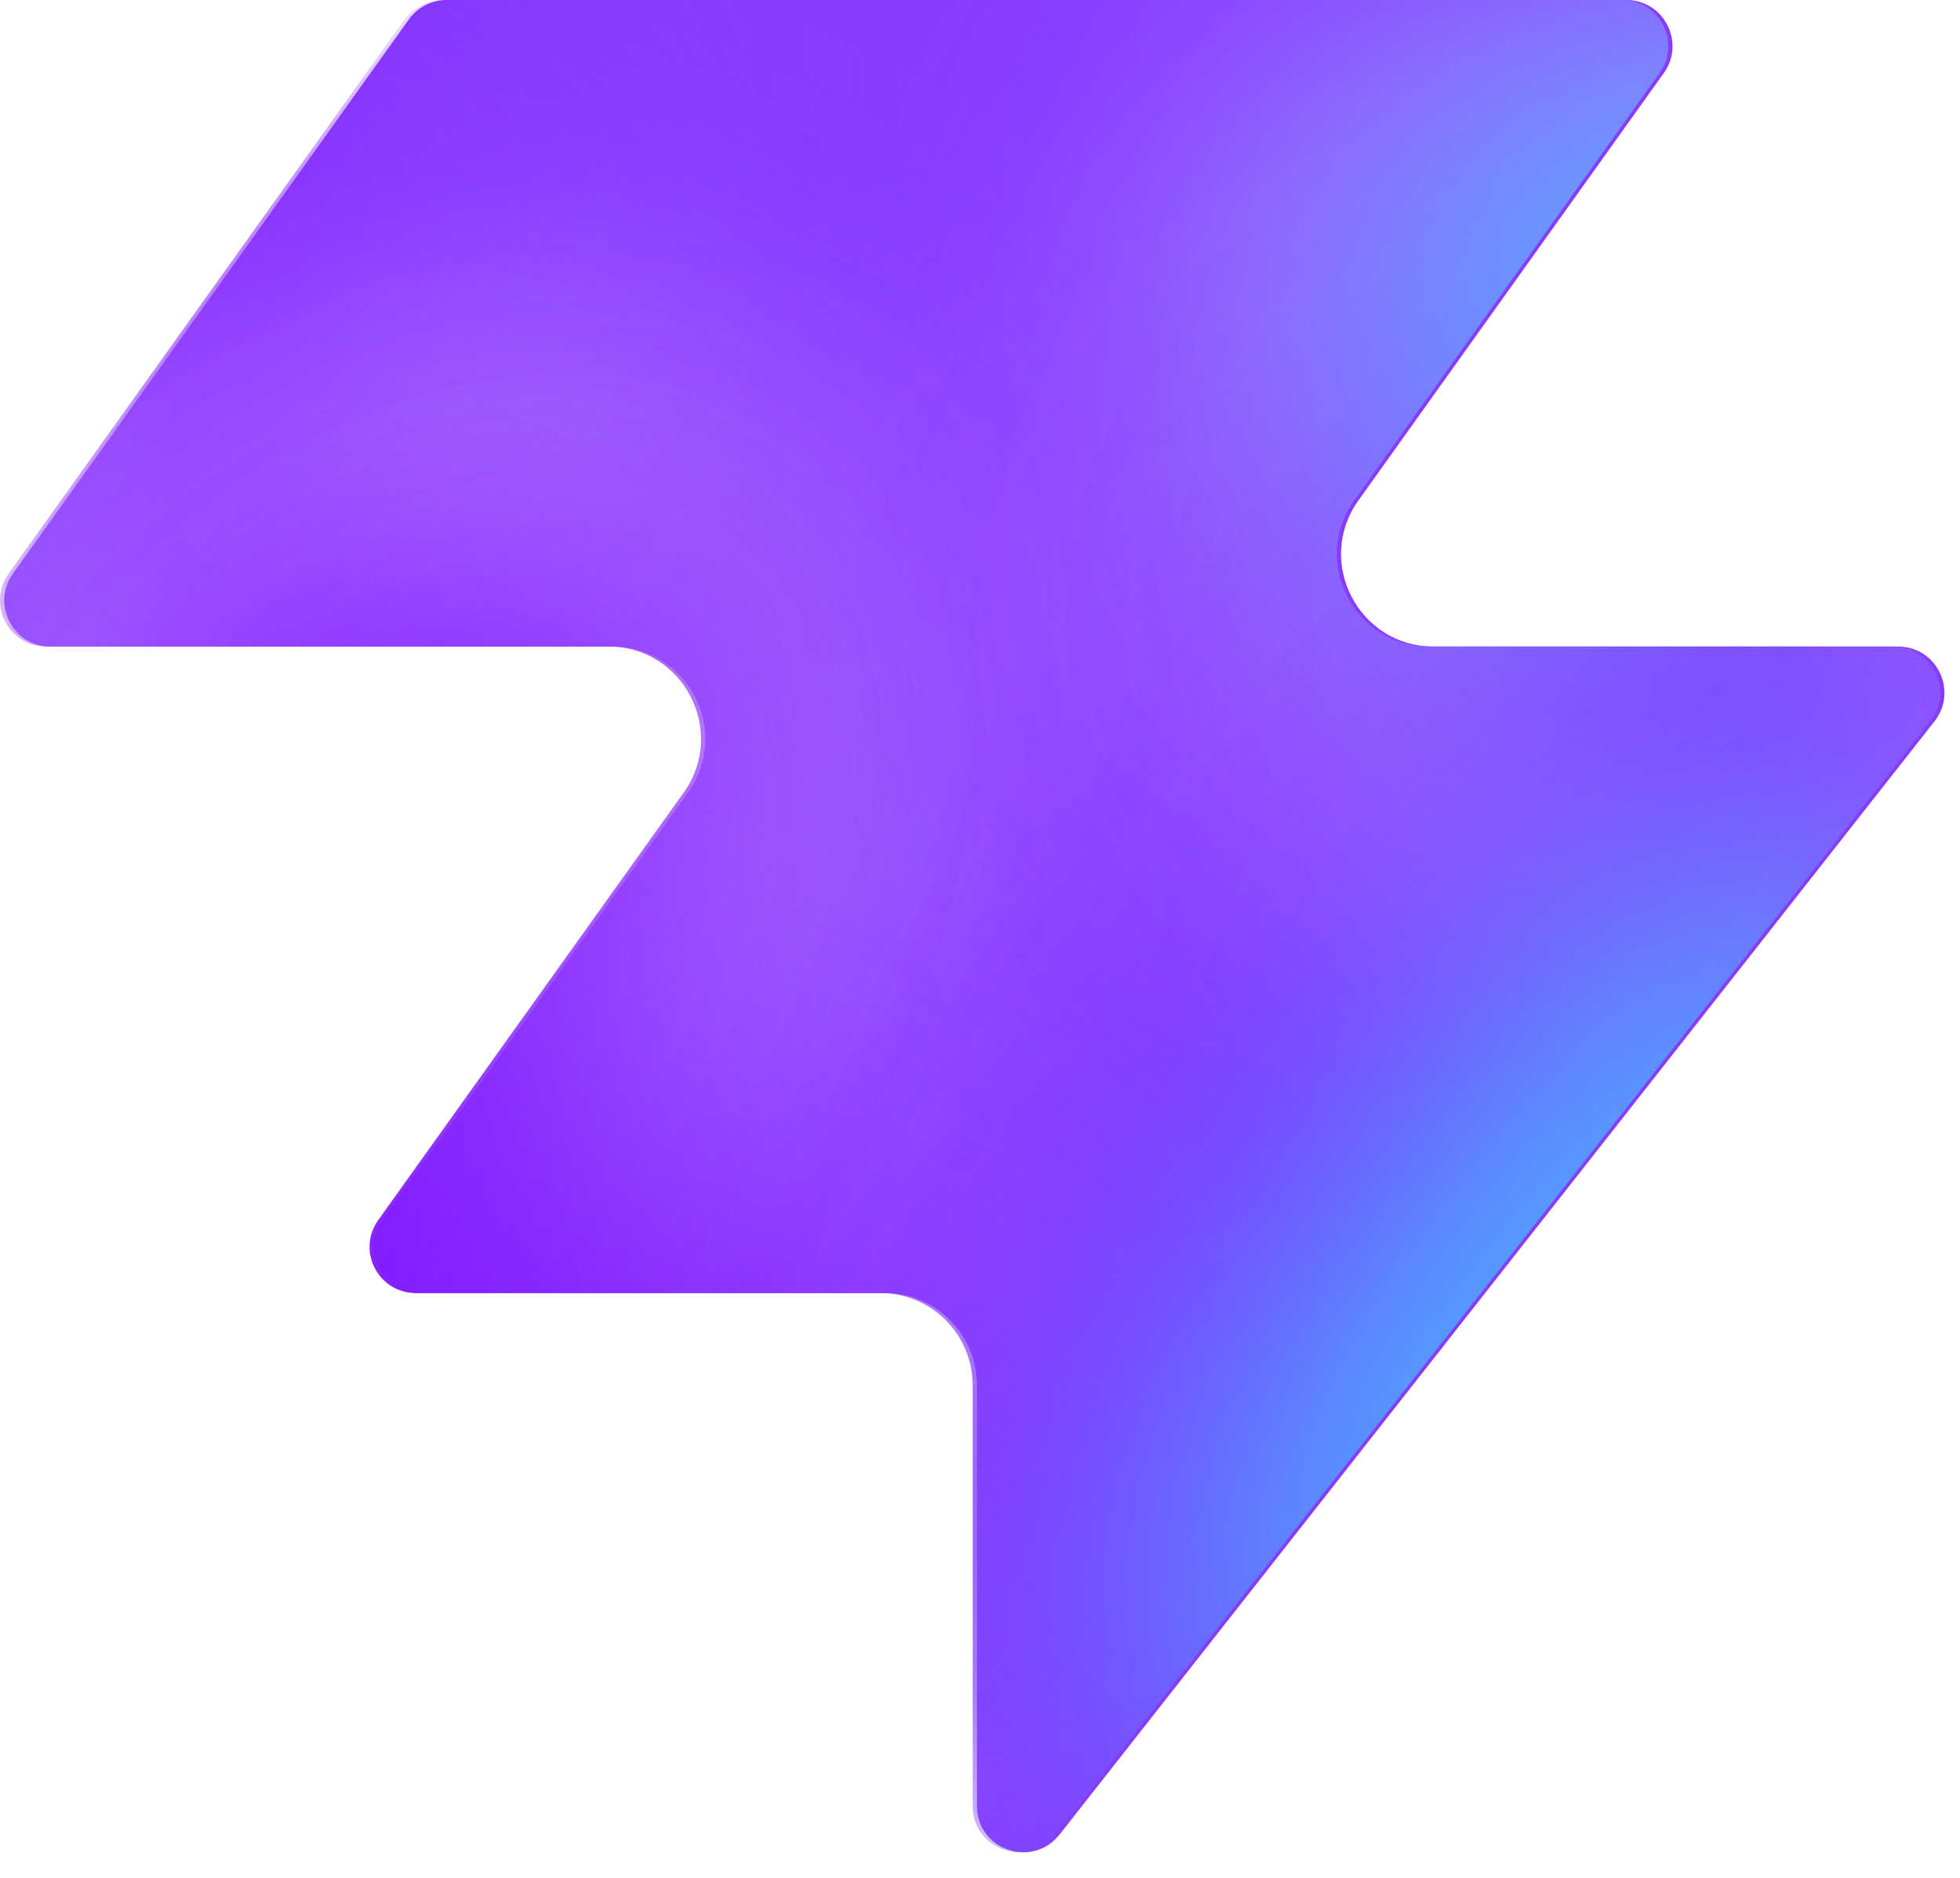
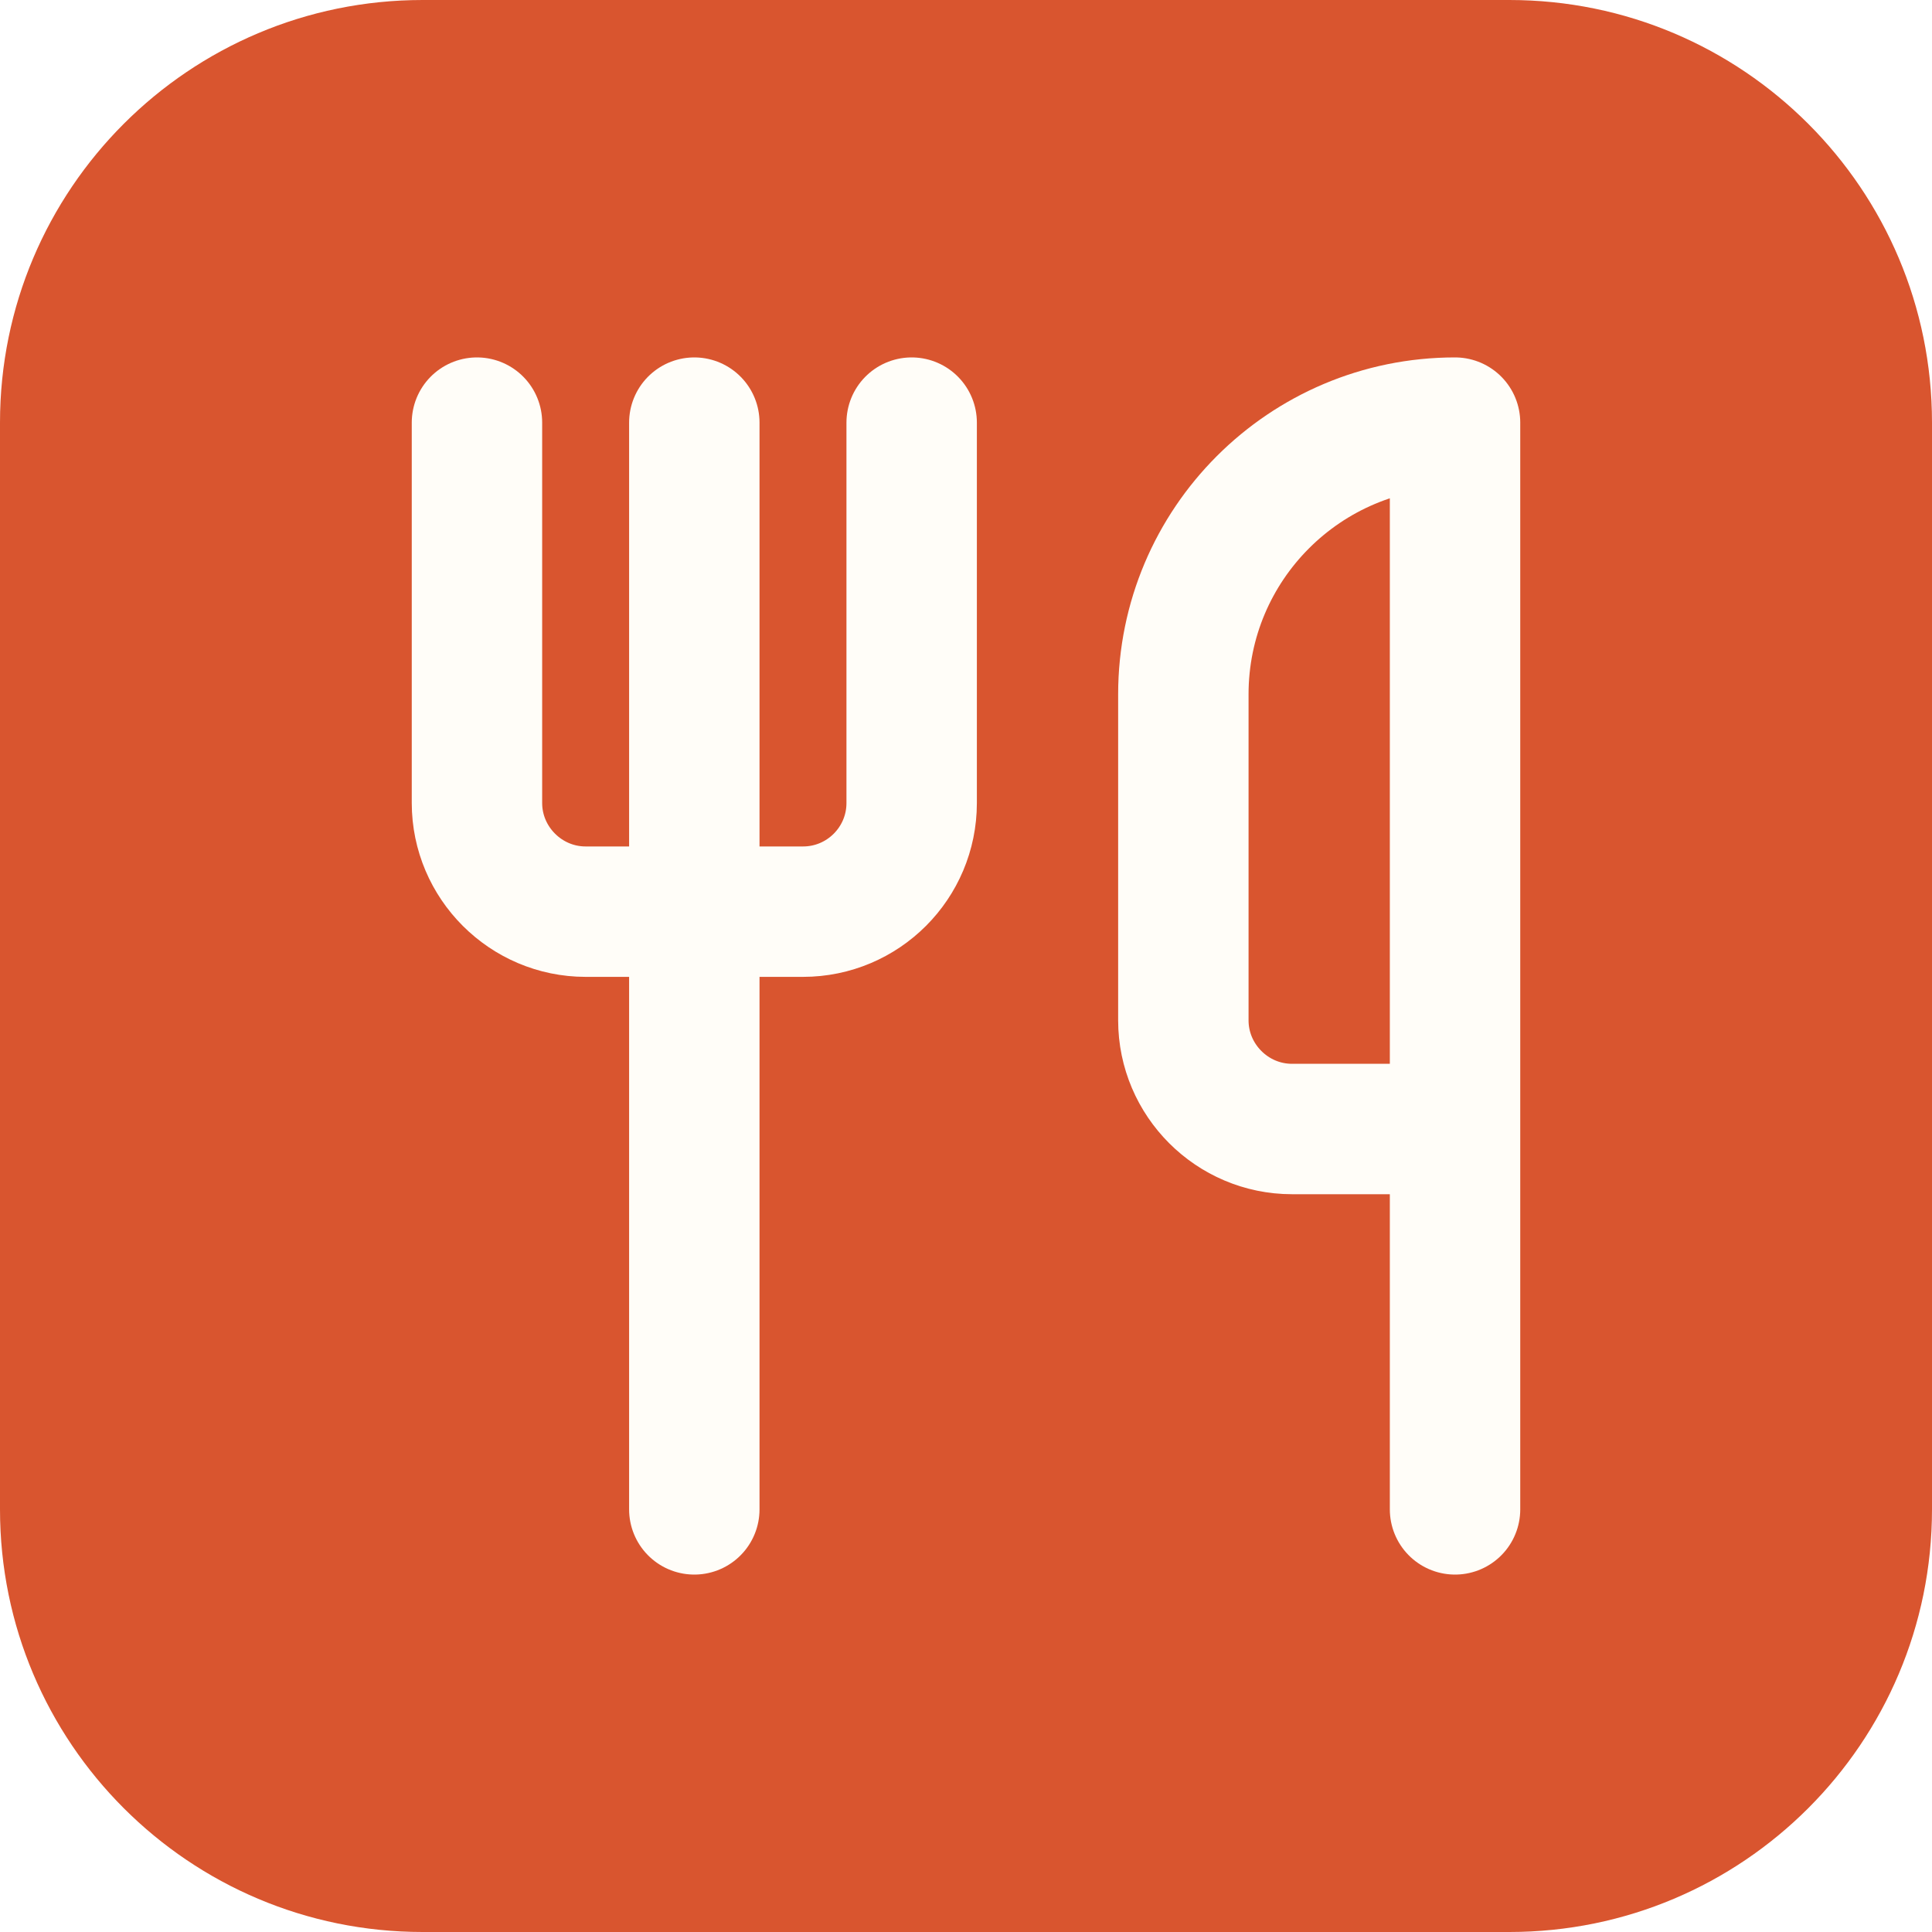
- <svg xmlns="http://www.w3.org/2000/svg" width="48" height="46" fill="none" viewBox="0 0 48 46">
-   <path fill="#863bff" d="M25.946 44.938c-.664.845-2.021.375-2.021-.698V33.937a2.26 2.26 0 0 0-2.262-2.262H10.287c-.92 0-1.456-1.04-.92-1.788l7.48-10.471c1.07-1.497 0-3.578-1.842-3.578H1.237c-.92 0-1.456-1.04-.92-1.788L10.013.474c.214-.297.556-.474.92-.474h28.894c.92 0 1.456 1.04.92 1.788l-7.48 10.471c-1.07 1.498 0 3.579 1.842 3.579h11.377c.943 0 1.473 1.088.89 1.83L25.947 44.94z" style="fill:#863bff;fill:color(display-p3 .525 .23 1);fill-opacity:1" />
-   <mask id="a" width="48" height="46" x="0" y="0" maskUnits="userSpaceOnUse" style="mask-type:alpha">
-     <path fill="#000" d="M25.842 44.938c-.664.844-2.021.375-2.021-.698V33.937a2.26 2.26 0 0 0-2.262-2.262H10.183c-.92 0-1.456-1.04-.92-1.788l7.48-10.471c1.07-1.498 0-3.579-1.842-3.579H1.133c-.92 0-1.456-1.04-.92-1.787L9.91.473c.214-.297.556-.474.92-.474h28.894c.92 0 1.456 1.04.92 1.788l-7.48 10.471c-1.07 1.498 0 3.578 1.842 3.578h11.377c.943 0 1.473 1.088.89 1.832L25.843 44.94z" style="fill:#000;fill-opacity:1" />
-   </mask>
-   <g mask="url(#a)">
-     <g filter="url(#b)">
-       <ellipse cx="5.508" cy="14.704" fill="#ede6ff" rx="5.508" ry="14.704" style="fill:#ede6ff;fill:color(display-p3 .927 .903 1);fill-opacity:1" transform="matrix(.00324 1 1 -.00324 -4.47 31.516)" />
-     </g>
-     <g filter="url(#c)">
-       <ellipse cx="10.399" cy="29.851" fill="#ede6ff" rx="10.399" ry="29.851" style="fill:#ede6ff;fill:color(display-p3 .927 .903 1);fill-opacity:1" transform="matrix(.00324 1 1 -.00324 -39.328 7.883)" />
-     </g>
-     <g filter="url(#d)">
-       <ellipse cx="5.508" cy="30.487" fill="#7e14ff" rx="5.508" ry="30.487" style="fill:#7e14ff;fill:color(display-p3 .492 .077 1);fill-opacity:1" transform="rotate(89.814 -25.913 -14.639)scale(1 -1)" />
-     </g>
-     <g filter="url(#e)">
-       <ellipse cx="5.508" cy="30.599" fill="#7e14ff" rx="5.508" ry="30.599" style="fill:#7e14ff;fill:color(display-p3 .492 .077 1);fill-opacity:1" transform="rotate(89.814 -32.644 -3.334)scale(1 -1)" />
-     </g>
-     <g filter="url(#f)">
-       <ellipse cx="5.508" cy="30.599" fill="#7e14ff" rx="5.508" ry="30.599" style="fill:#7e14ff;fill:color(display-p3 .492 .077 1);fill-opacity:1" transform="matrix(.00324 1 1 -.00324 -34.34 30.47)" />
-     </g>
-     <g filter="url(#g)">
-       <ellipse cx="14.072" cy="22.078" fill="#ede6ff" rx="14.072" ry="22.078" style="fill:#ede6ff;fill:color(display-p3 .927 .903 1);fill-opacity:1" transform="rotate(93.35 24.506 48.493)scale(-1 1)" />
-     </g>
-     <g filter="url(#h)">
-       <ellipse cx="3.47" cy="21.501" fill="#7e14ff" rx="3.47" ry="21.501" style="fill:#7e14ff;fill:color(display-p3 .492 .077 1);fill-opacity:1" transform="rotate(89.009 28.708 47.59)scale(-1 1)" />
-     </g>
-     <g filter="url(#i)">
-       <ellipse cx="3.47" cy="21.501" fill="#7e14ff" rx="3.47" ry="21.501" style="fill:#7e14ff;fill:color(display-p3 .492 .077 1);fill-opacity:1" transform="rotate(89.009 28.708 47.59)scale(-1 1)" />
-     </g>
-     <g filter="url(#j)">
-       <ellipse cx=".387" cy="8.972" fill="#7e14ff" rx="4.407" ry="29.108" style="fill:#7e14ff;fill:color(display-p3 .492 .077 1);fill-opacity:1" transform="rotate(39.51 .387 8.972)" />
-     </g>
-     <g filter="url(#k)">
-       <ellipse cx="47.523" cy="-6.092" fill="#7e14ff" rx="4.407" ry="29.108" style="fill:#7e14ff;fill:color(display-p3 .492 .077 1);fill-opacity:1" transform="rotate(37.892 47.523 -6.092)" />
-     </g>
-     <g filter="url(#l)">
-       <ellipse cx="41.412" cy="6.333" fill="#47bfff" rx="5.971" ry="9.665" style="fill:#47bfff;fill:color(display-p3 .28 .748 1);fill-opacity:1" transform="rotate(37.892 41.412 6.333)" />
-     </g>
-     <g filter="url(#m)">
-       <ellipse cx="-1.879" cy="38.332" fill="#7e14ff" rx="4.407" ry="29.108" style="fill:#7e14ff;fill:color(display-p3 .492 .077 1);fill-opacity:1" transform="rotate(37.892 -1.88 38.332)" />
-     </g>
-     <g filter="url(#n)">
-       <ellipse cx="-1.879" cy="38.332" fill="#7e14ff" rx="4.407" ry="29.108" style="fill:#7e14ff;fill:color(display-p3 .492 .077 1);fill-opacity:1" transform="rotate(37.892 -1.88 38.332)" />
-     </g>
-     <g filter="url(#o)">
-       <ellipse cx="35.651" cy="29.907" fill="#7e14ff" rx="4.407" ry="29.108" style="fill:#7e14ff;fill:color(display-p3 .492 .077 1);fill-opacity:1" transform="rotate(37.892 35.651 29.907)" />
-     </g>
-     <g filter="url(#p)">
-       <ellipse cx="38.418" cy="32.4" fill="#47bfff" rx="5.971" ry="15.297" style="fill:#47bfff;fill:color(display-p3 .28 .748 1);fill-opacity:1" transform="rotate(37.892 38.418 32.4)" />
-     </g>
+ <svg xmlns="http://www.w3.org/2000/svg" viewBox="0 0 32 32">
+   <rect width="32" height="32" rx="7" fill="#D9552F" />
+   <g transform="translate(5.2 5.2) scale(0.9)" fill="none" stroke="#FFFDF8" stroke-width="2.4" stroke-linecap="round" stroke-linejoin="round">
+     <path d="M3 2v7c0 1.1.9 2 2 2h4a2 2 0 0 0 2-2V2" />
+     <path d="M7 2v20" />
+     <path d="M21 15V2a5 5 0 0 0-5 5v6c0 1.1.9 2 2 2h3Zm0 0v7" />
  </g>
-   <defs>
-     <filter id="b" width="60.045" height="41.654" x="-19.77" y="16.149" color-interpolation-filters="sRGB" filterUnits="userSpaceOnUse">
-       <feFlood flood-opacity="0" result="BackgroundImageFix" />
-       <feBlend in="SourceGraphic" in2="BackgroundImageFix" result="shape" />
-       <feGaussianBlur result="effect1_foregroundBlur_2002_17158" stdDeviation="7.659" />
-     </filter>
-     <filter id="c" width="90.34" height="51.437" x="-54.613" y="-7.533" color-interpolation-filters="sRGB" filterUnits="userSpaceOnUse">
-       <feFlood flood-opacity="0" result="BackgroundImageFix" />
-       <feBlend in="SourceGraphic" in2="BackgroundImageFix" result="shape" />
-       <feGaussianBlur result="effect1_foregroundBlur_2002_17158" stdDeviation="7.659" />
-     </filter>
-     <filter id="d" width="79.355" height="29.4" x="-49.64" y="2.03" color-interpolation-filters="sRGB" filterUnits="userSpaceOnUse">
-       <feFlood flood-opacity="0" result="BackgroundImageFix" />
-       <feBlend in="SourceGraphic" in2="BackgroundImageFix" result="shape" />
-       <feGaussianBlur result="effect1_foregroundBlur_2002_17158" stdDeviation="4.596" />
-     </filter>
-     <filter id="e" width="79.579" height="29.4" x="-45.045" y="20.029" color-interpolation-filters="sRGB" filterUnits="userSpaceOnUse">
-       <feFlood flood-opacity="0" result="BackgroundImageFix" />
-       <feBlend in="SourceGraphic" in2="BackgroundImageFix" result="shape" />
-       <feGaussianBlur result="effect1_foregroundBlur_2002_17158" stdDeviation="4.596" />
-     </filter>
-     <filter id="f" width="79.579" height="29.4" x="-43.513" y="21.178" color-interpolation-filters="sRGB" filterUnits="userSpaceOnUse">
-       <feFlood flood-opacity="0" result="BackgroundImageFix" />
-       <feBlend in="SourceGraphic" in2="BackgroundImageFix" result="shape" />
-       <feGaussianBlur result="effect1_foregroundBlur_2002_17158" stdDeviation="4.596" />
-     </filter>
-     <filter id="g" width="74.749" height="58.852" x="15.756" y="-17.901" color-interpolation-filters="sRGB" filterUnits="userSpaceOnUse">
-       <feFlood flood-opacity="0" result="BackgroundImageFix" />
-       <feBlend in="SourceGraphic" in2="BackgroundImageFix" result="shape" />
-       <feGaussianBlur result="effect1_foregroundBlur_2002_17158" stdDeviation="7.659" />
-     </filter>
-     <filter id="h" width="61.377" height="25.362" x="23.548" y="2.284" color-interpolation-filters="sRGB" filterUnits="userSpaceOnUse">
-       <feFlood flood-opacity="0" result="BackgroundImageFix" />
-       <feBlend in="SourceGraphic" in2="BackgroundImageFix" result="shape" />
-       <feGaussianBlur result="effect1_foregroundBlur_2002_17158" stdDeviation="4.596" />
-     </filter>
-     <filter id="i" width="61.377" height="25.362" x="23.548" y="2.284" color-interpolation-filters="sRGB" filterUnits="userSpaceOnUse">
-       <feFlood flood-opacity="0" result="BackgroundImageFix" />
-       <feBlend in="SourceGraphic" in2="BackgroundImageFix" result="shape" />
-       <feGaussianBlur result="effect1_foregroundBlur_2002_17158" stdDeviation="4.596" />
-     </filter>
-     <filter id="j" width="56.045" height="63.649" x="-27.636" y="-22.853" color-interpolation-filters="sRGB" filterUnits="userSpaceOnUse">
-       <feFlood flood-opacity="0" result="BackgroundImageFix" />
-       <feBlend in="SourceGraphic" in2="BackgroundImageFix" result="shape" />
-       <feGaussianBlur result="effect1_foregroundBlur_2002_17158" stdDeviation="4.596" />
-     </filter>
-     <filter id="k" width="54.814" height="64.646" x="20.116" y="-38.415" color-interpolation-filters="sRGB" filterUnits="userSpaceOnUse">
-       <feFlood flood-opacity="0" result="BackgroundImageFix" />
-       <feBlend in="SourceGraphic" in2="BackgroundImageFix" result="shape" />
-       <feGaussianBlur result="effect1_foregroundBlur_2002_17158" stdDeviation="4.596" />
-     </filter>
-     <filter id="l" width="33.541" height="35.313" x="24.641" y="-11.323" color-interpolation-filters="sRGB" filterUnits="userSpaceOnUse">
-       <feFlood flood-opacity="0" result="BackgroundImageFix" />
-       <feBlend in="SourceGraphic" in2="BackgroundImageFix" result="shape" />
-       <feGaussianBlur result="effect1_foregroundBlur_2002_17158" stdDeviation="4.596" />
-     </filter>
-     <filter id="m" width="54.814" height="64.646" x="-29.286" y="6.009" color-interpolation-filters="sRGB" filterUnits="userSpaceOnUse">
-       <feFlood flood-opacity="0" result="BackgroundImageFix" />
-       <feBlend in="SourceGraphic" in2="BackgroundImageFix" result="shape" />
-       <feGaussianBlur result="effect1_foregroundBlur_2002_17158" stdDeviation="4.596" />
-     </filter>
-     <filter id="n" width="54.814" height="64.646" x="-29.286" y="6.009" color-interpolation-filters="sRGB" filterUnits="userSpaceOnUse">
-       <feFlood flood-opacity="0" result="BackgroundImageFix" />
-       <feBlend in="SourceGraphic" in2="BackgroundImageFix" result="shape" />
-       <feGaussianBlur result="effect1_foregroundBlur_2002_17158" stdDeviation="4.596" />
-     </filter>
-     <filter id="o" width="54.814" height="64.646" x="8.244" y="-2.416" color-interpolation-filters="sRGB" filterUnits="userSpaceOnUse">
-       <feFlood flood-opacity="0" result="BackgroundImageFix" />
-       <feBlend in="SourceGraphic" in2="BackgroundImageFix" result="shape" />
-       <feGaussianBlur result="effect1_foregroundBlur_2002_17158" stdDeviation="4.596" />
-     </filter>
-     <filter id="p" width="39.409" height="43.623" x="18.713" y="10.588" color-interpolation-filters="sRGB" filterUnits="userSpaceOnUse">
-       <feFlood flood-opacity="0" result="BackgroundImageFix" />
-       <feBlend in="SourceGraphic" in2="BackgroundImageFix" result="shape" />
-       <feGaussianBlur result="effect1_foregroundBlur_2002_17158" stdDeviation="4.596" />
-     </filter>
-   </defs>
</svg>
